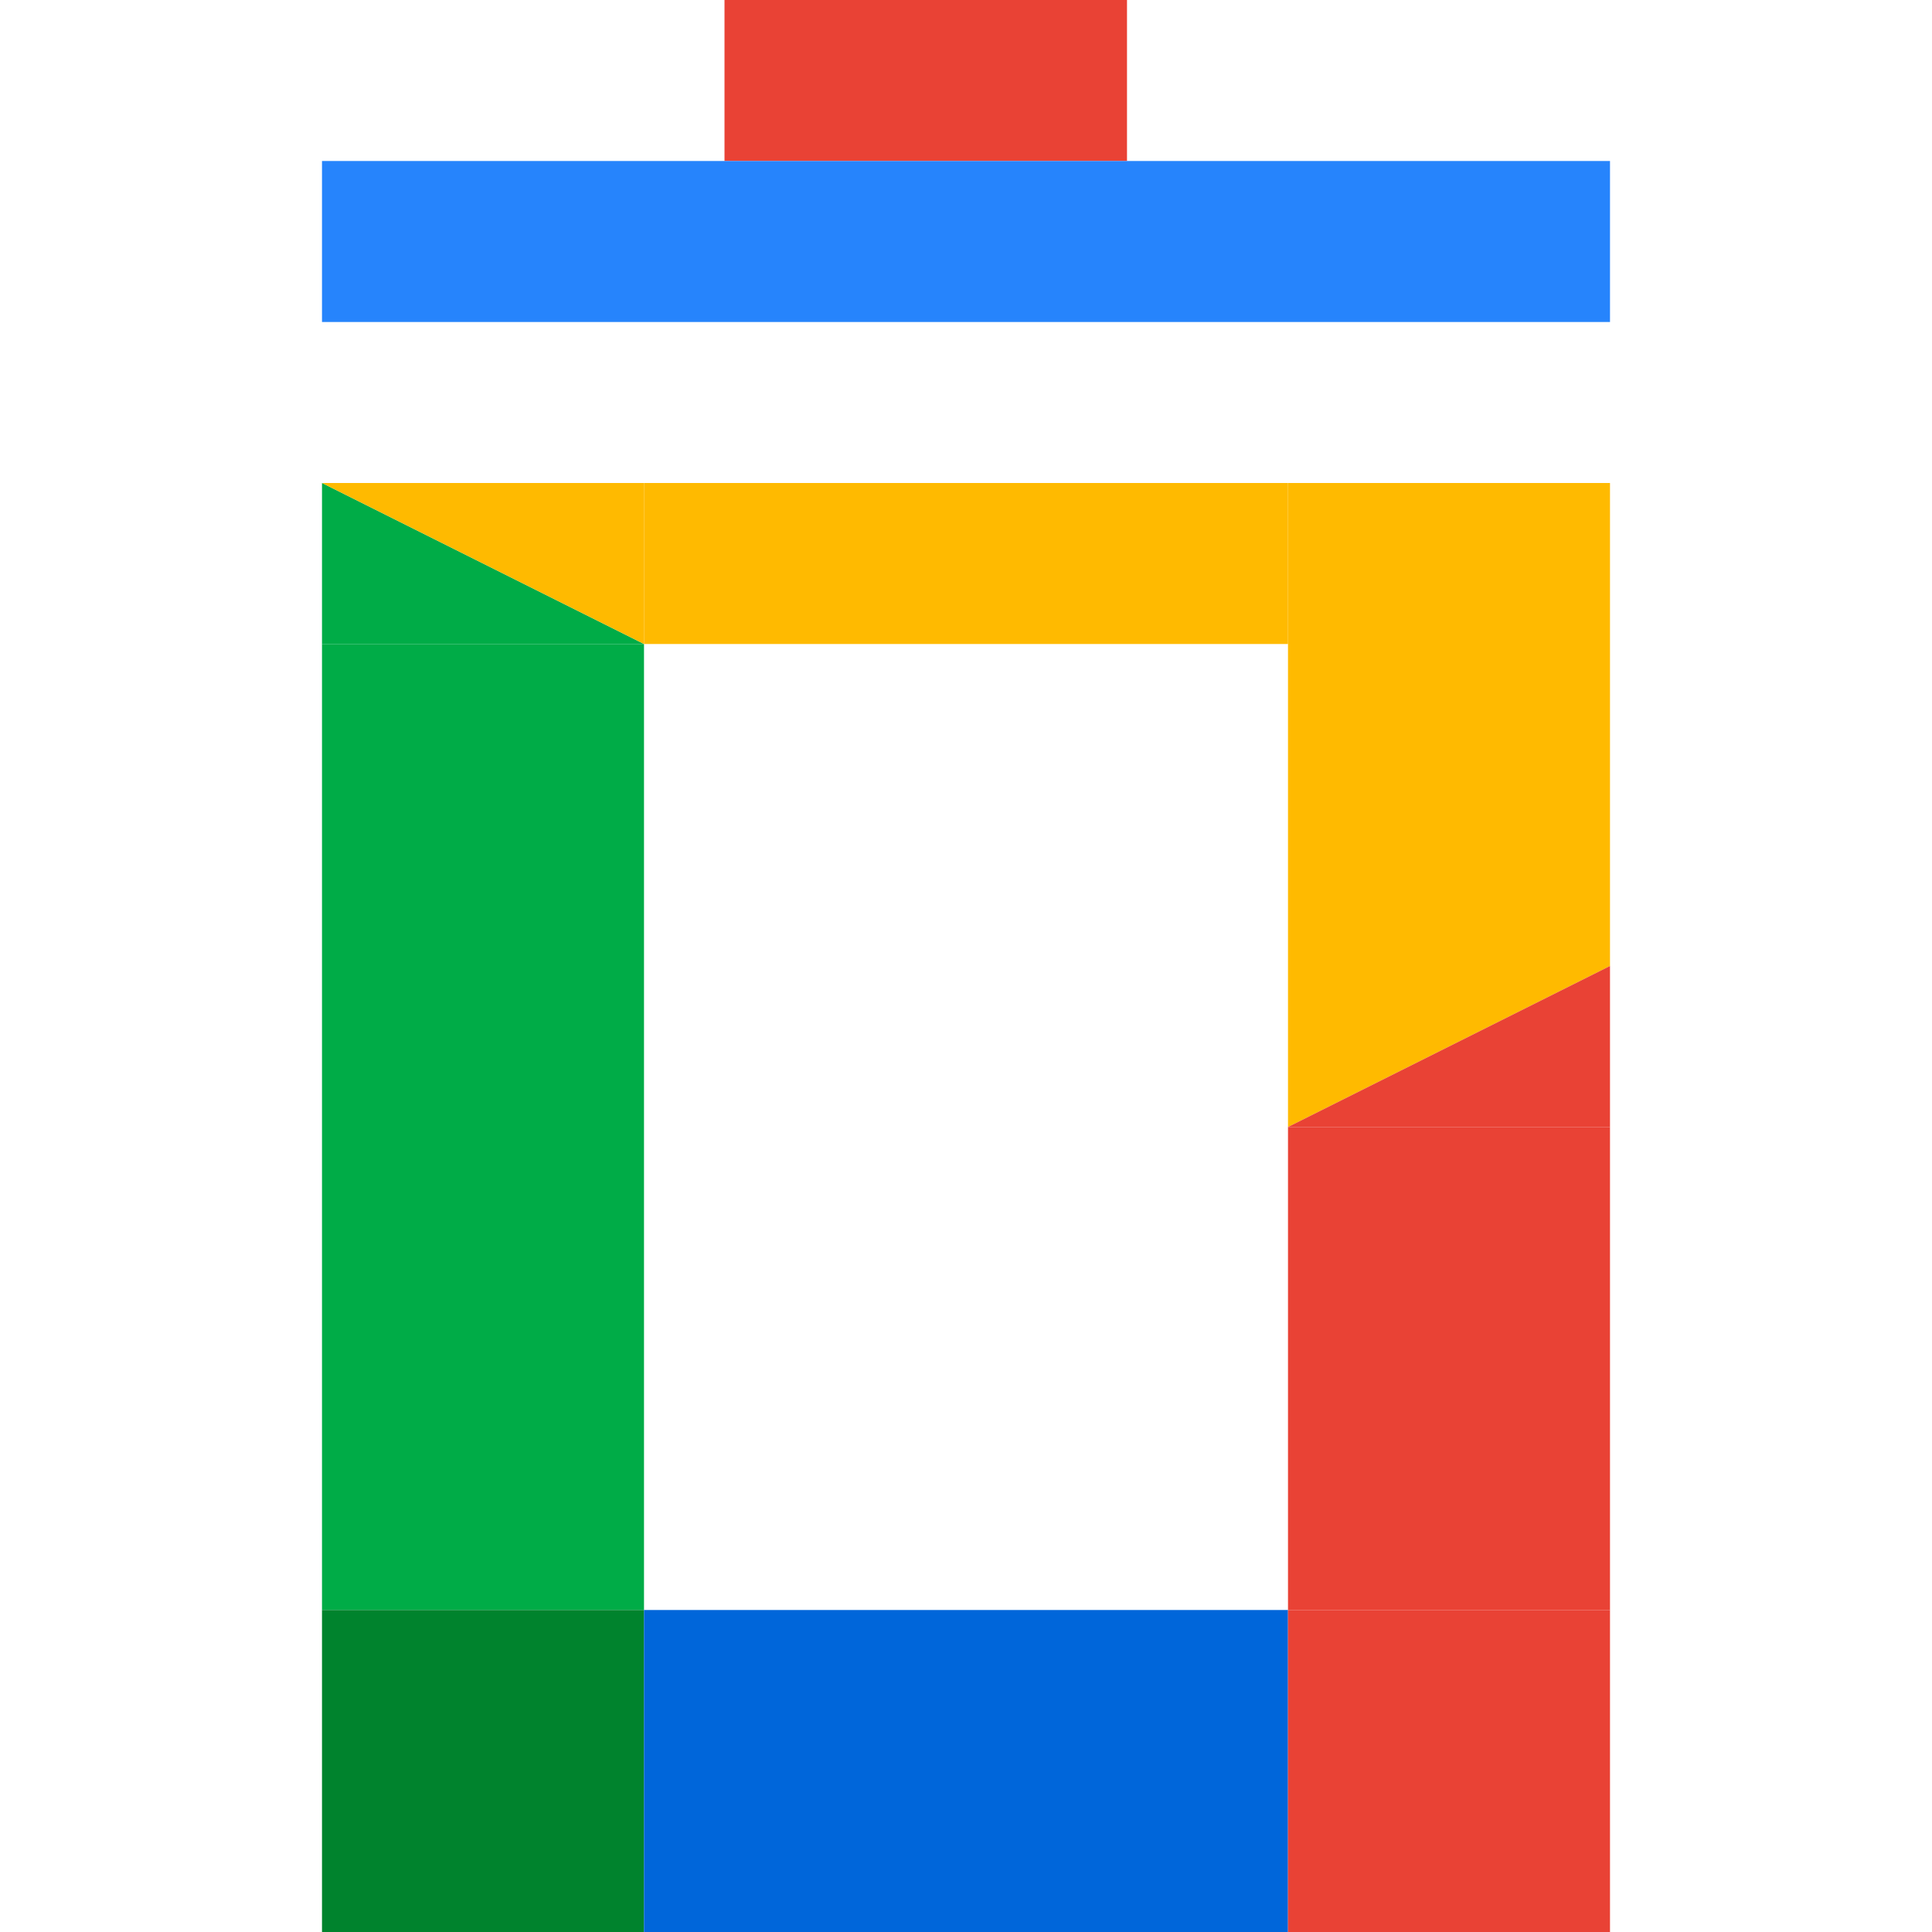
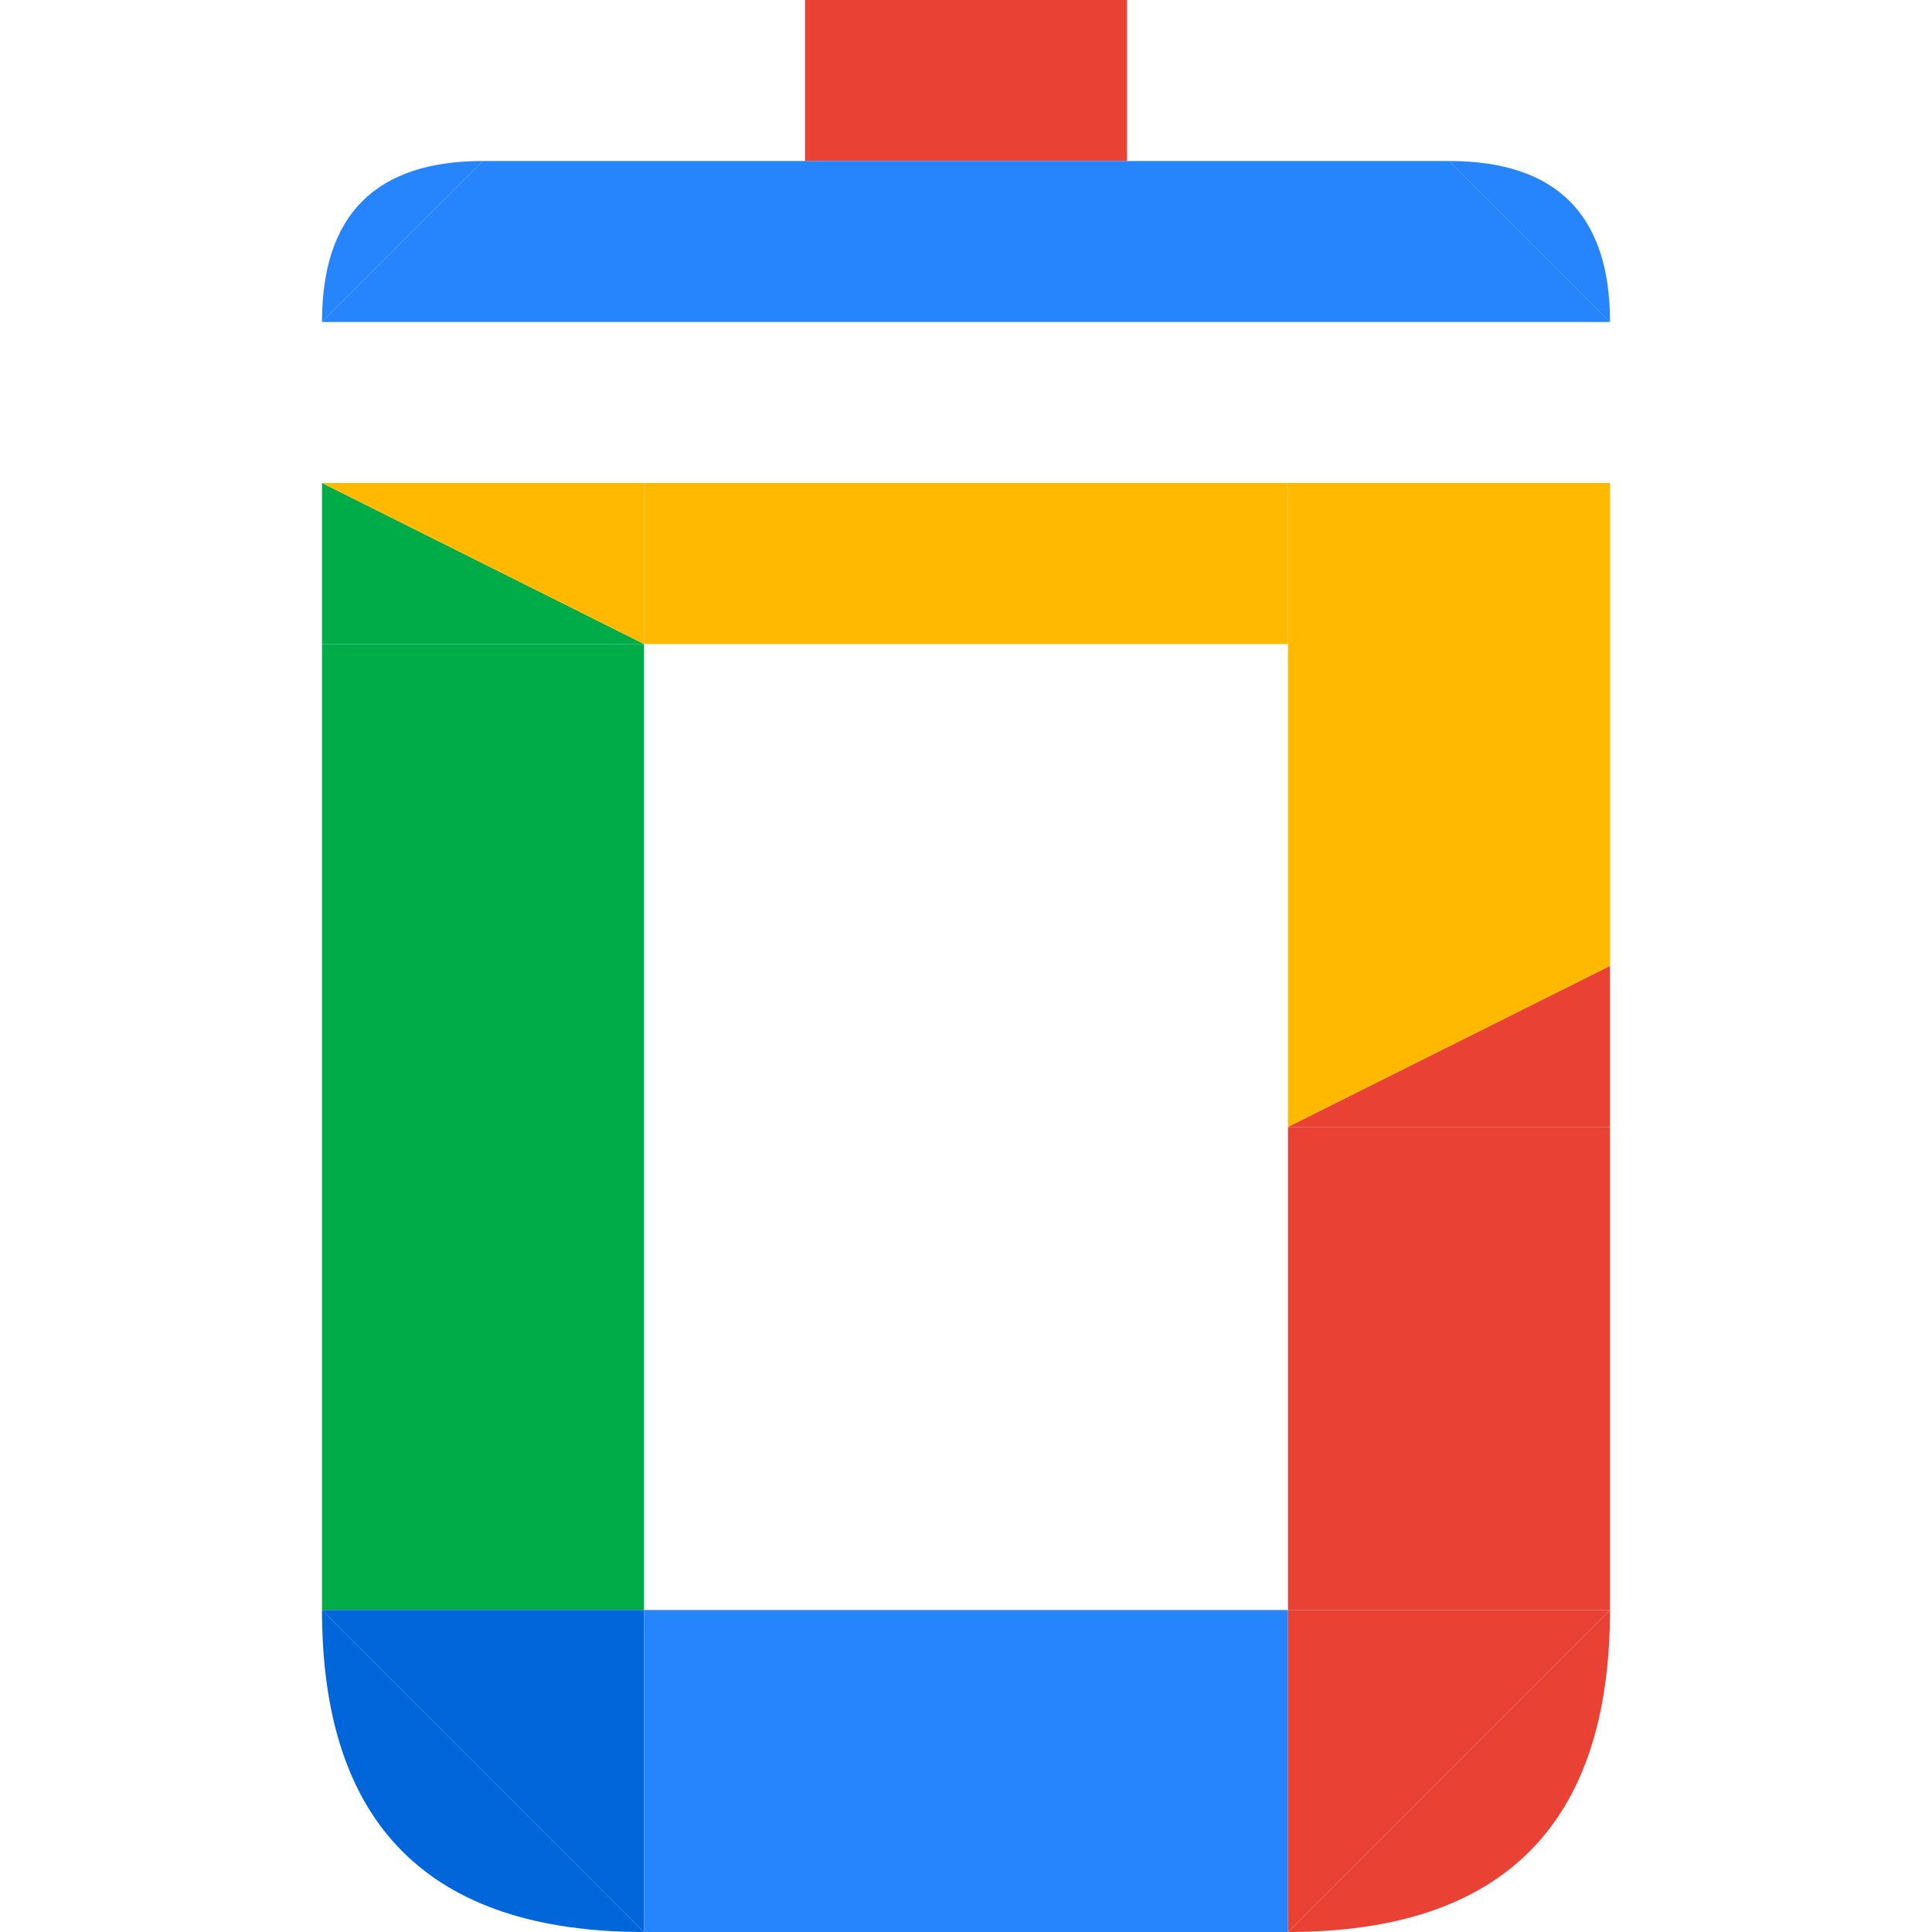
<svg xmlns="http://www.w3.org/2000/svg" width="240" height="240">
-   <path d="M 90 0 H 140 V 20 H 90" fill="#E94235" />
-   <path d="M 40 20 H 60 V 40 H 40" fill="#2684FC" />
+   <path d="M 100 0 H 140 V 20 H 100" fill="#E94235" />
+   <path d="M 40 40 Q 40 20 60 20" fill="#2684FC" />
+   <path d="M 60 20 V 40 H 40" fill="#2684FC" />
  <path d="M 60 20 H 180 V 40 H 60" fill="#2684FC" />
-   <path d="M 180 20 H 200 V 40 H 180" fill="#2684FC" />
+   <path d="M 180 20 Q 200 20 200 40" fill="#2684FC" />
+   <path d="M 180 20 V 40 H 200" fill="#2684FC" />
  <path d="M 40 60 V 80 H 80" fill="#00AC47" />
  <path d="M 40 80 H 80 V 200 H 40" fill="#00AC47" />
  <path d="M 40 60 H 80 V 80" fill="#FFBA00" />
  <path d="M 80 60 H 160 V 80 H 80" fill="#FFBA00" />
  <path d="M 160 60 H 200 V 120 H 160" fill="#FFBA00" />
  <path d="M 160 140 V 120 H 200" fill="#FFBA00" />
  <path d="M 200 120 V 140 H 160" fill="#E94235" />
  <path d="M 160 140 H 200 V 200 H 160" fill="#E94235" />
-   <path d="M 40 200 H 80 V 240 H 40" fill="#00832d" />
-   <path d="M 80 200 H 160 V 240 H 80" fill="#0066DA" />
-   <path d="M 160 200 H 200 V 240 H 160" fill="#E94235" />
+   <path d="M 40 200 H 80 V 240" fill="#0066da" />
+   <path d="M 40 200 Q 40 240 80 240" fill="#0066da" />
+   <path d="M 80 200 H 160 V 240 H 80" fill="#2684FC" />
+   <path d="M 160 240 V 200 H 200" fill="#E94235" />
+   <path d="M 160 240 Q 200 240 200 200" fill="#E94235" />
</svg>
